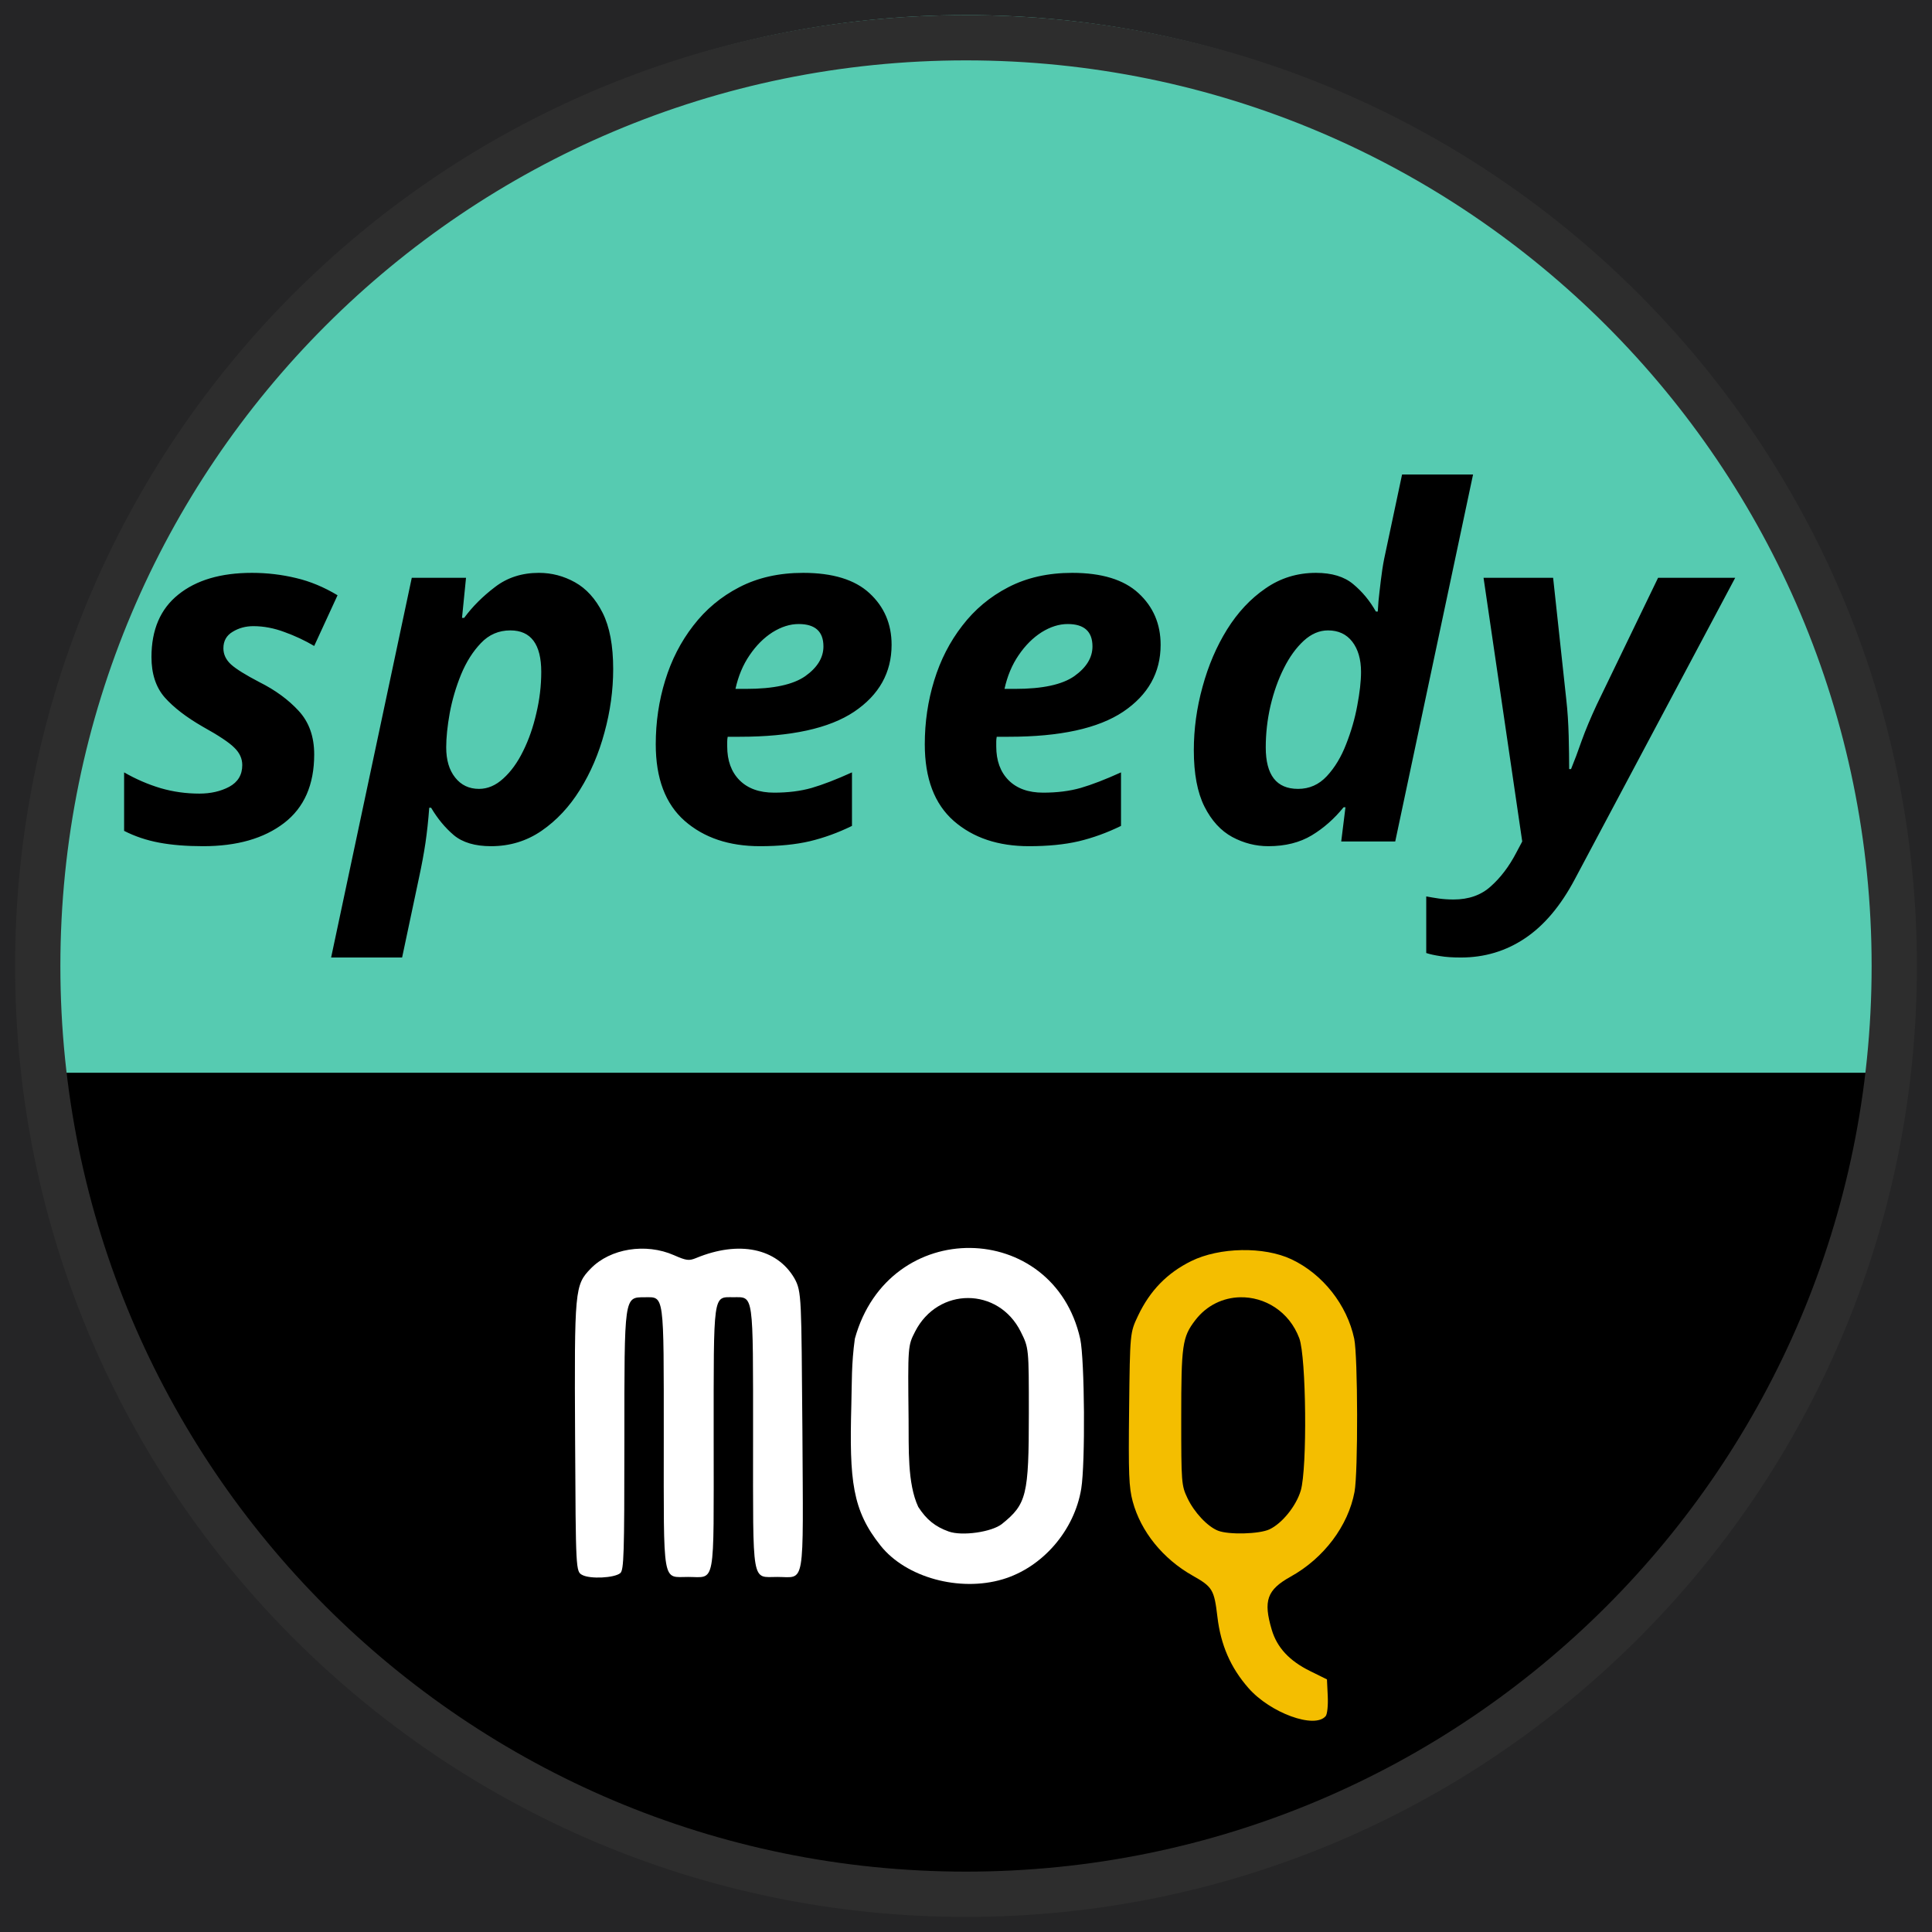
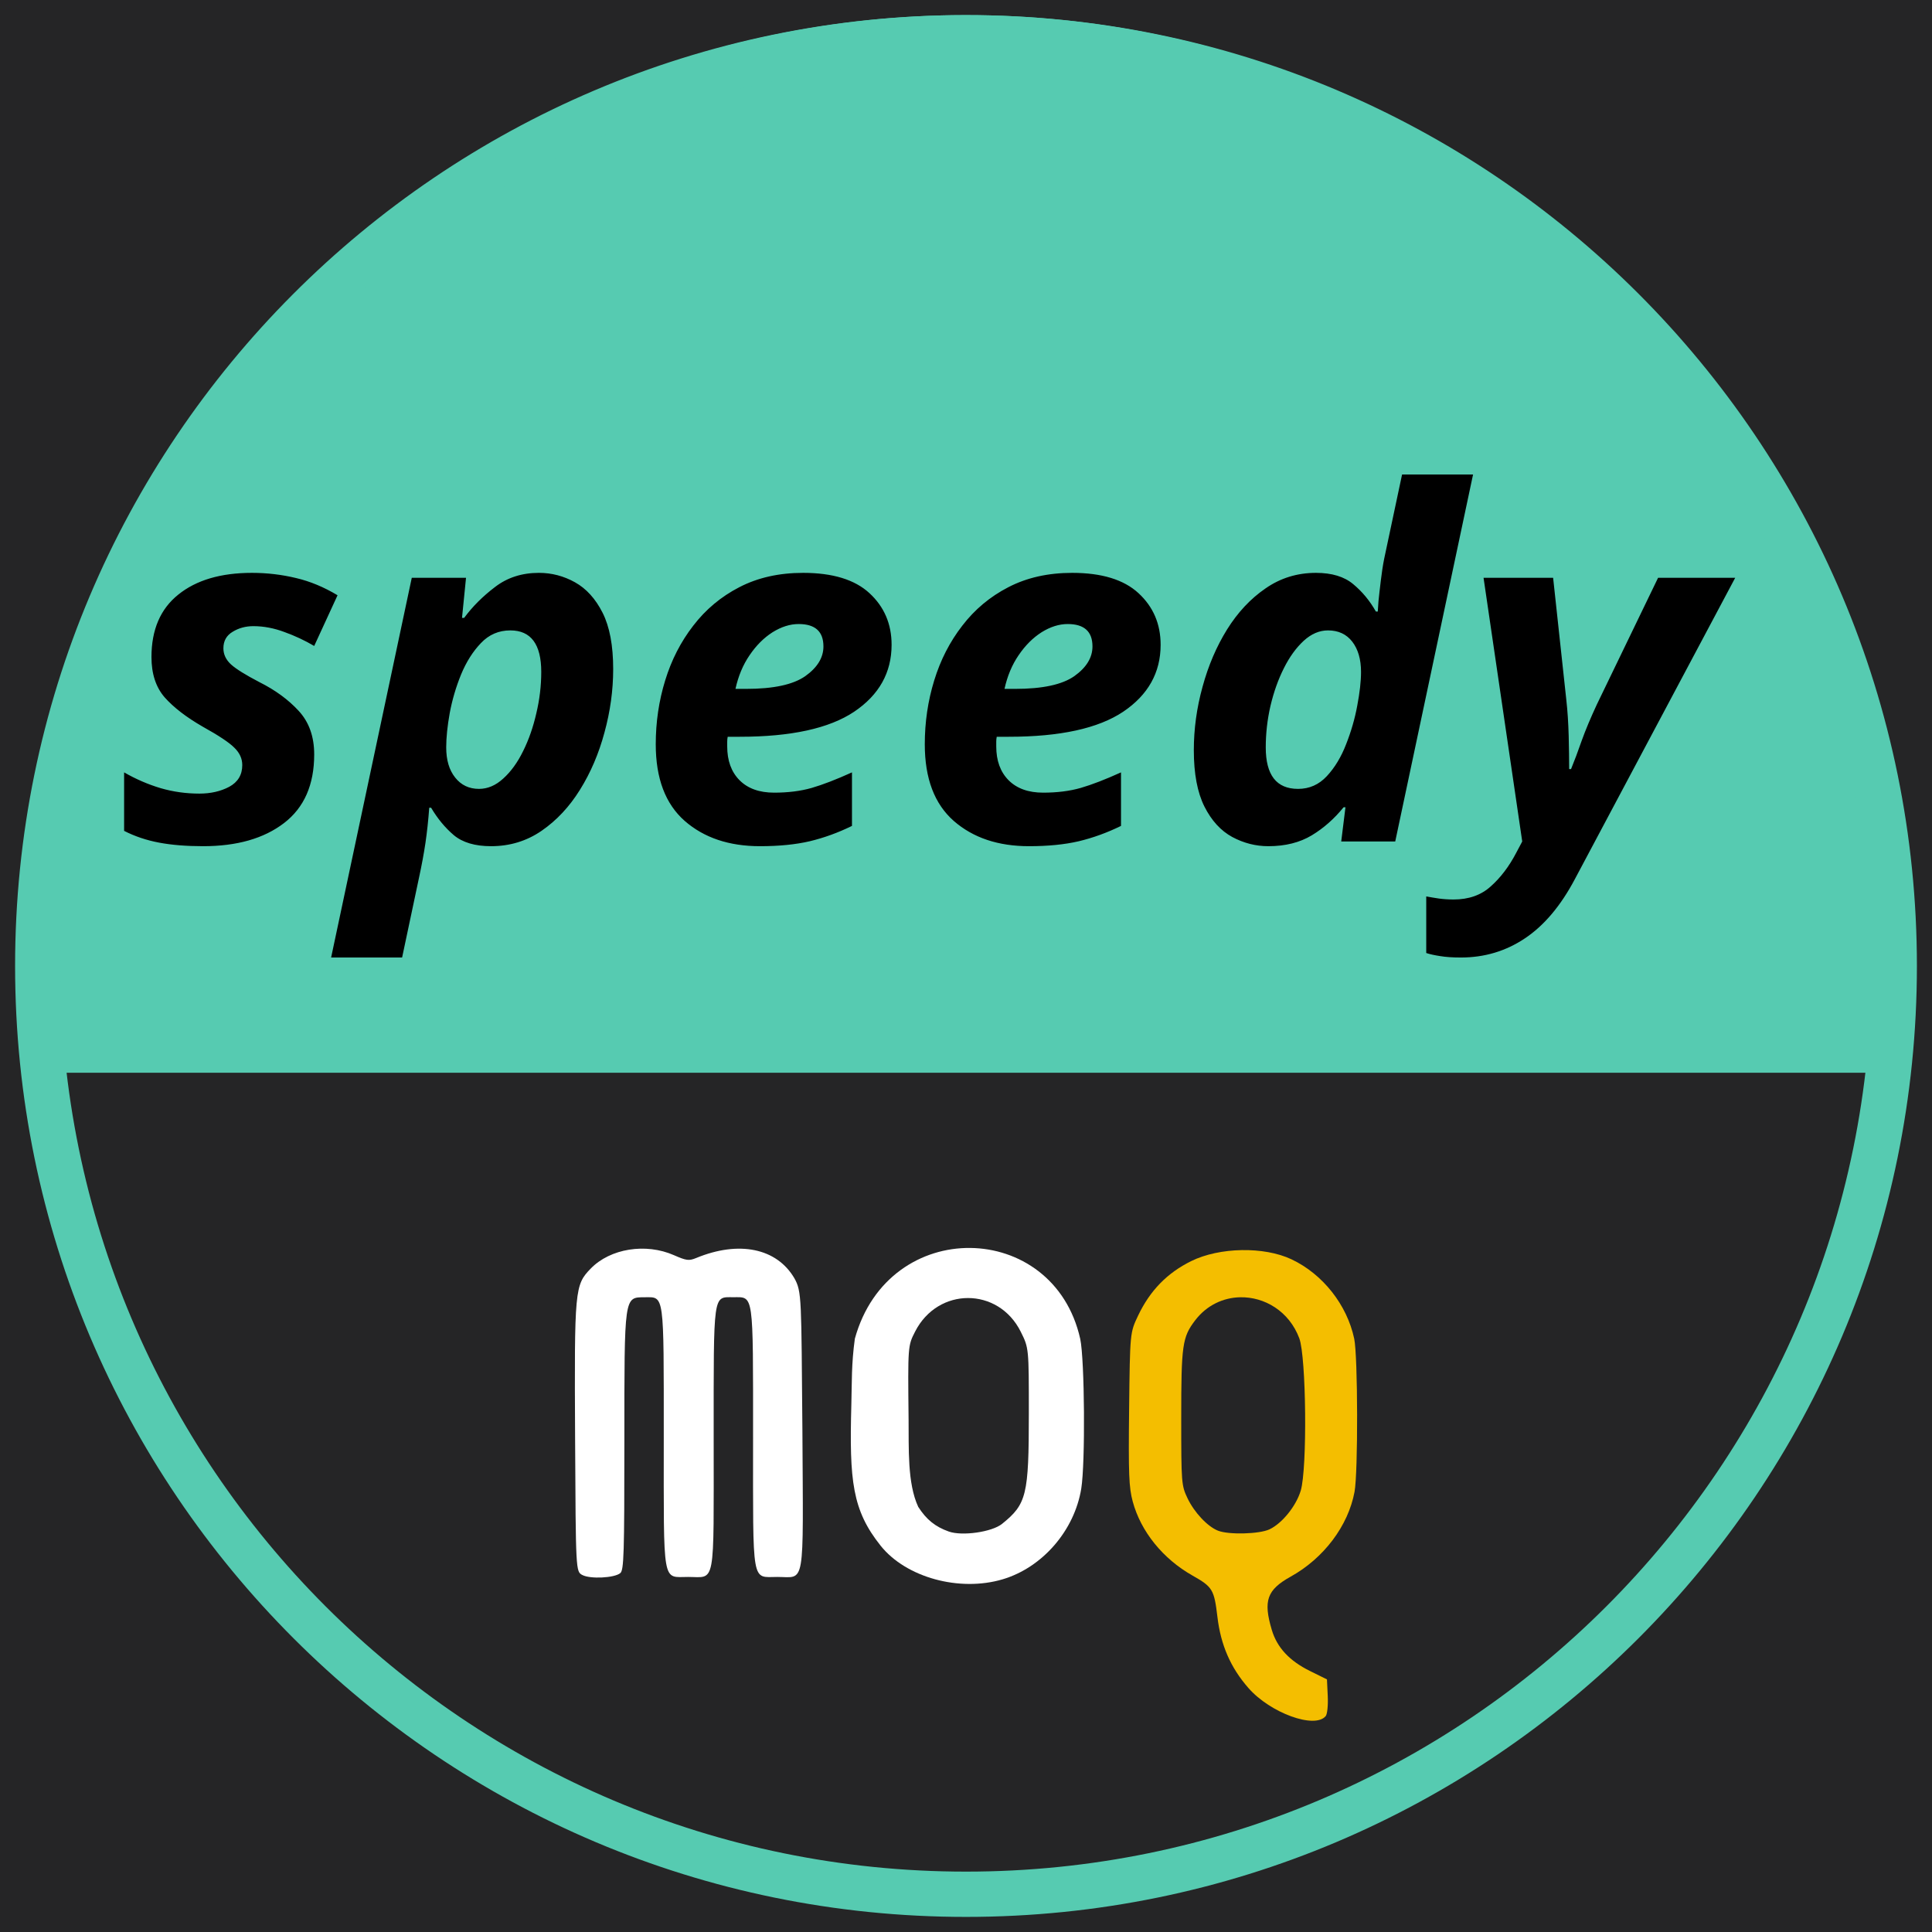
<svg xmlns="http://www.w3.org/2000/svg" width="128" height="128" viewBox="0 0 128 128" version="1.1" id="svg8">
  <defs id="defs2" />
-   <g id="layer2" style="display:inline">
+   <g id="layer2" style="display:none">
    <g id="g879" transform="translate(509.5571,-6.603332)" style="display:none">
      <text xml:space="preserve" style="font-style:italic;font-variant:normal;font-weight:bold;font-stretch:normal;font-size:32px;line-height:1.25;font-family:Calibri;-inkscape-font-specification:'Calibri, Bold Italic';font-variant-ligatures:normal;font-variant-caps:normal;font-variant-numeric:normal;font-variant-east-asian:normal;display:inline;fill:#000000;fill-opacity:1;stroke:none" x="-325.024" y="48.519" id="text865">
        <tspan id="tspan863" x="-325.024" y="48.519">speedy</tspan>
      </text>
      <text xml:space="preserve" style="font-style:italic;font-variant:normal;font-weight:bold;font-stretch:normal;font-size:32px;line-height:1.25;font-family:sans-serif;-inkscape-font-specification:'sans-serif, Bold Italic';font-variant-ligatures:normal;font-variant-caps:normal;font-variant-numeric:normal;font-variant-east-asian:normal;display:inline;fill:#000000;fill-opacity:1;stroke:none" x="-325.452" y="84.263" id="text869">
        <tspan id="tspan867" x="-325.452" y="84.263">speedy</tspan>
      </text>
      <text xml:space="preserve" style="font-style:italic;font-variant:normal;font-weight:bold;font-stretch:normal;font-size:32px;line-height:1.25;font-family:'Segoe UI';-inkscape-font-specification:'Segoe UI, Bold Italic';font-variant-ligatures:normal;font-variant-caps:normal;font-variant-numeric:normal;font-variant-east-asian:normal;display:inline;fill:#000000;fill-opacity:1;stroke:none" x="-328.462" y="126.3" id="text873">
        <tspan id="tspan871" x="-328.462" y="126.3">speedy</tspan>
      </text>
      <text xml:space="preserve" style="font-style:italic;font-variant:normal;font-weight:bold;font-stretch:normal;font-size:32px;line-height:1.25;font-family:Verdana;-inkscape-font-specification:'Verdana, Bold Italic';font-variant-ligatures:normal;font-variant-caps:normal;font-variant-numeric:normal;font-variant-east-asian:normal;display:inline;fill:#000000;fill-opacity:1;stroke:none" x="-326.1" y="164.844" id="text877">
        <tspan id="tspan875" x="-326.1" y="164.844">speedy</tspan>
      </text>
    </g>
    <g id="g861" style="display:none">
      <text xml:space="preserve" style="font-style:italic;font-variant:normal;font-weight:bold;font-stretch:normal;font-size:85.333px;line-height:1.25;font-family:Calibri;-inkscape-font-specification:'Calibri, Bold Italic';font-variant-ligatures:normal;font-variant-caps:normal;font-variant-numeric:normal;font-variant-east-asian:normal;display:inline;fill:#000000;fill-opacity:1;stroke:none" x="-258.991" y="55.122" id="text839">
        <tspan id="tspan837" x="-258.991" y="55.122">speedy</tspan>
      </text>
      <text xml:space="preserve" style="font-style:italic;font-variant:normal;font-weight:bold;font-stretch:normal;font-size:85.333px;line-height:1.25;font-family:sans-serif;-inkscape-font-specification:'sans-serif, Bold Italic';font-variant-ligatures:normal;font-variant-caps:normal;font-variant-numeric:normal;font-variant-east-asian:normal;display:inline;fill:#000000;fill-opacity:1;stroke:none" x="-356.267" y="134.889" id="text843">
        <tspan id="tspan841" x="-356.267" y="134.889">speedy</tspan>
      </text>
      <text xml:space="preserve" style="font-style:italic;font-variant:normal;font-weight:bold;font-stretch:normal;font-size:85.333px;line-height:1.25;font-family:'Segoe UI';-inkscape-font-specification:'Segoe UI, Bold Italic';font-variant-ligatures:normal;font-variant-caps:normal;font-variant-numeric:normal;font-variant-east-asian:normal;display:inline;fill:#000000;fill-opacity:1;stroke:none" x="-299.847" y="222.048" id="text847">
        <tspan id="tspan845" x="-299.847" y="222.048">speedy</tspan>
      </text>
      <text xml:space="preserve" style="font-style:italic;font-variant:normal;font-weight:bold;font-stretch:normal;font-size:85.333px;line-height:1.25;font-family:Verdana;-inkscape-font-specification:'Verdana, Bold Italic';font-variant-ligatures:normal;font-variant-caps:normal;font-variant-numeric:normal;font-variant-east-asian:normal;display:inline;fill:#000000;fill-opacity:1;stroke:none" x="-372.323" y="311.218" id="text851">
        <tspan id="tspan849" x="-372.323" y="311.218">speedy</tspan>
      </text>
    </g>
    <rect style="opacity:1;fill:#c387be;fill-opacity:1;stroke-width:0.4" id="rect962" width="21.781" height="21.15" x="-112.064" y="0.316" />
    <rect style="opacity:1;fill:#56cbb1;fill-opacity:1;stroke-width:0.4" id="rect965" width="21.781" height="21.15" x="-82.391" y="0.631" />
    <rect style="opacity:1;fill:#9ddfdf;fill-opacity:1;stroke-width:0.4" id="rect967" width="21.781" height="21.15" x="-111.748" y="28.411" />
    <rect style="opacity:1;fill:#55a1d4;fill-opacity:1;stroke-width:0.4" id="rect969" width="21.781" height="21.15" x="-82.391" y="28.411" />
    <rect style="opacity:1;fill:#cd8d79;fill-opacity:1;stroke-width:0.4" id="rect971" width="21.781" height="21.15" x="-112.064" y="56.19" />
    <rect style="opacity:1;fill:#dddaac;fill-opacity:1;stroke-width:0.4" id="rect973" width="21.781" height="21.15" x="-83.338" y="56.505" />
    <rect style="opacity:1;fill:#6d9859;fill-opacity:1;stroke-width:0.4" id="rect975" width="21.781" height="21.15" x="-112.379" y="85.232" />
  </g>
-   <g id="layer1">
-     <rect style="fill:#f3f3f3;fill-opacity:1;stroke-width:0.4" id="rect941" width="128" height="128" x="0" y="0" />
+   <g id="layer1" style="display:inline">
+     <rect style="display:inline;fill:#f3f3f3;fill-opacity:1;stroke-width:0.4" id="rect941" width="128" height="128" x="0" y="0" />
    <rect style="display:inline;fill:#252526;fill-opacity:1;stroke-width:0.4" id="rect939" width="128" height="128" x="0" y="0" />
-     <path id="path950" style="opacity:1;fill:#000000;fill-opacity:1;stroke-width:1.893" d="M 1.711,69.127 A 62.5,62.5 0 0 0 64,126.5 62.5,62.5 0 0 0 126.289,69.127 Z" />
-     <path id="rect954" style="opacity:1;fill:#56cbb1;fill-opacity:1;stroke-width:0.432" d="M 64,1 A 62.5,63 0 0 0 1.5,64 62.5,63 0 0 0 1.896,71.072 H 126.104 A 62.5,63 0 0 0 126.5,64 62.5,63 0 0 0 64,1 Z" />
-     <path id="path833" style="display:inline;fill:#2d2d2d;fill-opacity:1;stroke-width:0.793" d="m 63.82,1 a 63,63 0 0 0 -62.82,63 63,63 0 0 0 63,63 63,63 0 0 0 63,-63 63,63 0 0 0 -63,-63 63,63 0 0 0 -0.18,0 z m 0.18,3 a 60,60 0 0 1 60,60 60,60 0 0 1 -60,60 60,60 0 0 1 -60,-60 60,60 0 0 1 60,-60 z" />
+     <path id="path950" style="display:inline;opacity:1;fill:#252526;fill-opacity:1;stroke-width:1.893" d="M 1.711,69.127 A 62.5,62.5 0 0 0 64,126.5 62.5,62.5 0 0 0 126.289,69.127 Z" />
+     <path id="rect954" style="display:inline;opacity:1;fill:#56cbb1;fill-opacity:1;stroke-width:0.432" d="M 64,1 A 62.5,63 0 0 0 1.5,64 62.5,63 0 0 0 1.896,71.072 H 126.104 A 62.5,63 0 0 0 126.5,64 62.5,63 0 0 0 64,1 Z" />
+     <path id="path833" style="display:inline;fill:#56cbb1;fill-opacity:1;stroke-width:0.793" d="m 63.82,1 a 63,63 0 0 0 -62.82,63 63,63 0 0 0 63,63 63,63 0 0 0 63,-63 63,63 0 0 0 -63,-63 63,63 0 0 0 -0.18,0 z m 0.18,3 a 60,60 0 0 1 60,60 60,60 0 0 1 -60,60 60,60 0 0 1 -60,-60 60,60 0 0 1 60,-60 z" />
    <g id="g880" transform="matrix(0.1740137,0,0,0.1740137,64.90198,90.09746)">
      <path id="path857" style="display:inline;fill:#f4be00;fill-opacity:1" d="m 99.76,-41.805 c -6.899,0.124 -13.838,1.533 -19.236,4.201 -9.126,4.51 -15.654,11.218 -20.182,20.734 -3.092,6.5 -3.093,6.5 -3.42,35.5 -0.28,24.825 -0.081,29.904 1.369,35.279 3.087,11.441 11.483,21.832 22.799,28.219 7.604,4.291 8.218,5.316 9.451,15.725 1.27,10.723 5.013,19.305 11.801,27.064 8.332,9.525 25.279,15.685 29.422,10.693 0.605,-0.729 0.951,-4.099 0.783,-7.639 l -0.301,-6.334 -6.5,-3.211 c -7.817,-3.86 -12.516,-8.931 -14.516,-15.664 -3.296,-11.099 -1.825,-15.233 7.211,-20.256 12.621,-7.015 21.884,-19.314 24.301,-32.264 1.379,-7.391 1.287,-51.683 -0.121,-58.314 -2.742,-12.912 -11.968,-24.595 -23.869,-30.223 -5.236,-2.476 -12.094,-3.636 -18.992,-3.512 z m -0.596,17.955 c 9.293,-0.211 18.693,5.317 22.545,15.611 2.662,7.116 3.073,49.523 0.561,57.982 -1.741,5.861 -7.063,12.467 -11.891,14.758 -3.854,1.829 -15.544,2.134 -19.633,0.512 -3.997,-1.585 -9.052,-6.978 -11.611,-12.383 -2.297,-4.851 -2.369,-5.759 -2.373,-30.5 -0.005,-27.811 0.419,-30.793 5.289,-37.178 4.445,-5.828 10.755,-8.658 17.113,-8.803 z" />
      <path id="path869" style="display:inline;fill:#ffffff;fill-opacity:1" d="M -3.547,-42.625 C -22.116,-42.823 -41.034,-31.493 -47.5,-8.082 c -1.342,9.678 -1.106,16.639 -1.338,25.209 -0.785,28.954 0.365,40.101 11.164,53.625 9.7,12.147 30.053,17.648 46.441,12.781 C 23.925,79.032 36.107,64.972 38.701,48.986 40.272,39.304 40,-0.012 38.307,-8 33.24,-30.702 15.022,-42.427 -3.547,-42.625 Z m -0.832,19.066 c 7.894,0.011 15.764,4.276 20.02,12.793 3.106,6.216 3.105,6.216 3.1,31.307 -0.007,30.939 -0.839,34.353 -10.211,41.895 -3.856,3.103 -15.173,4.723 -20.283,2.902 -5.161,-1.839 -8.507,-4.545 -11.617,-9.389 -4.188,-8.969 -3.56,-22.462 -3.672,-33.293 -0.289,-28.025 -0.289,-28.025 2.5,-33.475 4.353,-8.505 12.27,-12.751 20.164,-12.74 z" />
      <path style="display:inline;fill:#ffffff;fill-opacity:1" d="m -136.814,81.182 c 1.375,-1.141 1.561,-7.108 1.561,-50.239 0,-55.658 -0.127,-54.759 7.75,-54.796 7.522,-0.035 7.25,-2.035 7.25,53.294 0,57.074 -0.676,53.191 9.266,53.191 10.587,0 9.734,4.607 9.734,-52.622 0,-56.196 -0.323,-53.878 7.5,-53.878 7.816,0 7.5,-2.246 7.5,53.309 0,57.074 -0.676,53.191 9.266,53.191 10.708,0 9.843,5.081 9.517,-55.9 -0.438,-50.221 -0.186,-52.751 -3.088,-57.872 -6.711,-11.416 -21.076,-14.368 -37.326,-7.67 -2.779,1.146 -3.734,1.026 -8.5,-1.068 -10.731,-4.714 -24.246,-2.543 -31.658,5.084 -6.118,6.296 -6.259,7.813 -5.971,64.434 0.259,50.933 0.259,50.933 2.759,52.254 3.014,1.593 12.208,1.14 14.439,-0.713 z" id="path873" />
    </g>
-     <text xml:space="preserve" style="font-style:italic;font-variant:normal;font-weight:900;font-stretch:normal;font-size:32px;line-height:1.25;font-family:'Segoe UI';-inkscape-font-specification:'Segoe UI, Heavy Italic';font-variant-ligatures:normal;font-variant-caps:normal;font-variant-numeric:normal;font-variant-east-asian:normal;display:inline;fill:#000000;fill-opacity:1;stroke:none;" x="7.863" y="55.751" id="text841">
+     <text xml:space="preserve" style="font-style:italic;font-variant:normal;font-weight:900;font-stretch:normal;font-size:32px;line-height:1.25;font-family:'Segoe UI';-inkscape-font-specification:'Segoe UI, Heavy Italic';font-variant-ligatures:normal;font-variant-caps:normal;font-variant-numeric:normal;font-variant-east-asian:normal;display:inline;fill:#000000;fill-opacity:1;stroke:none" x="7.863" y="55.751" id="text841">
      <tspan id="tspan882" x="7.863" y="55.751">speedy</tspan>
    </text>
  </g>
</svg>
